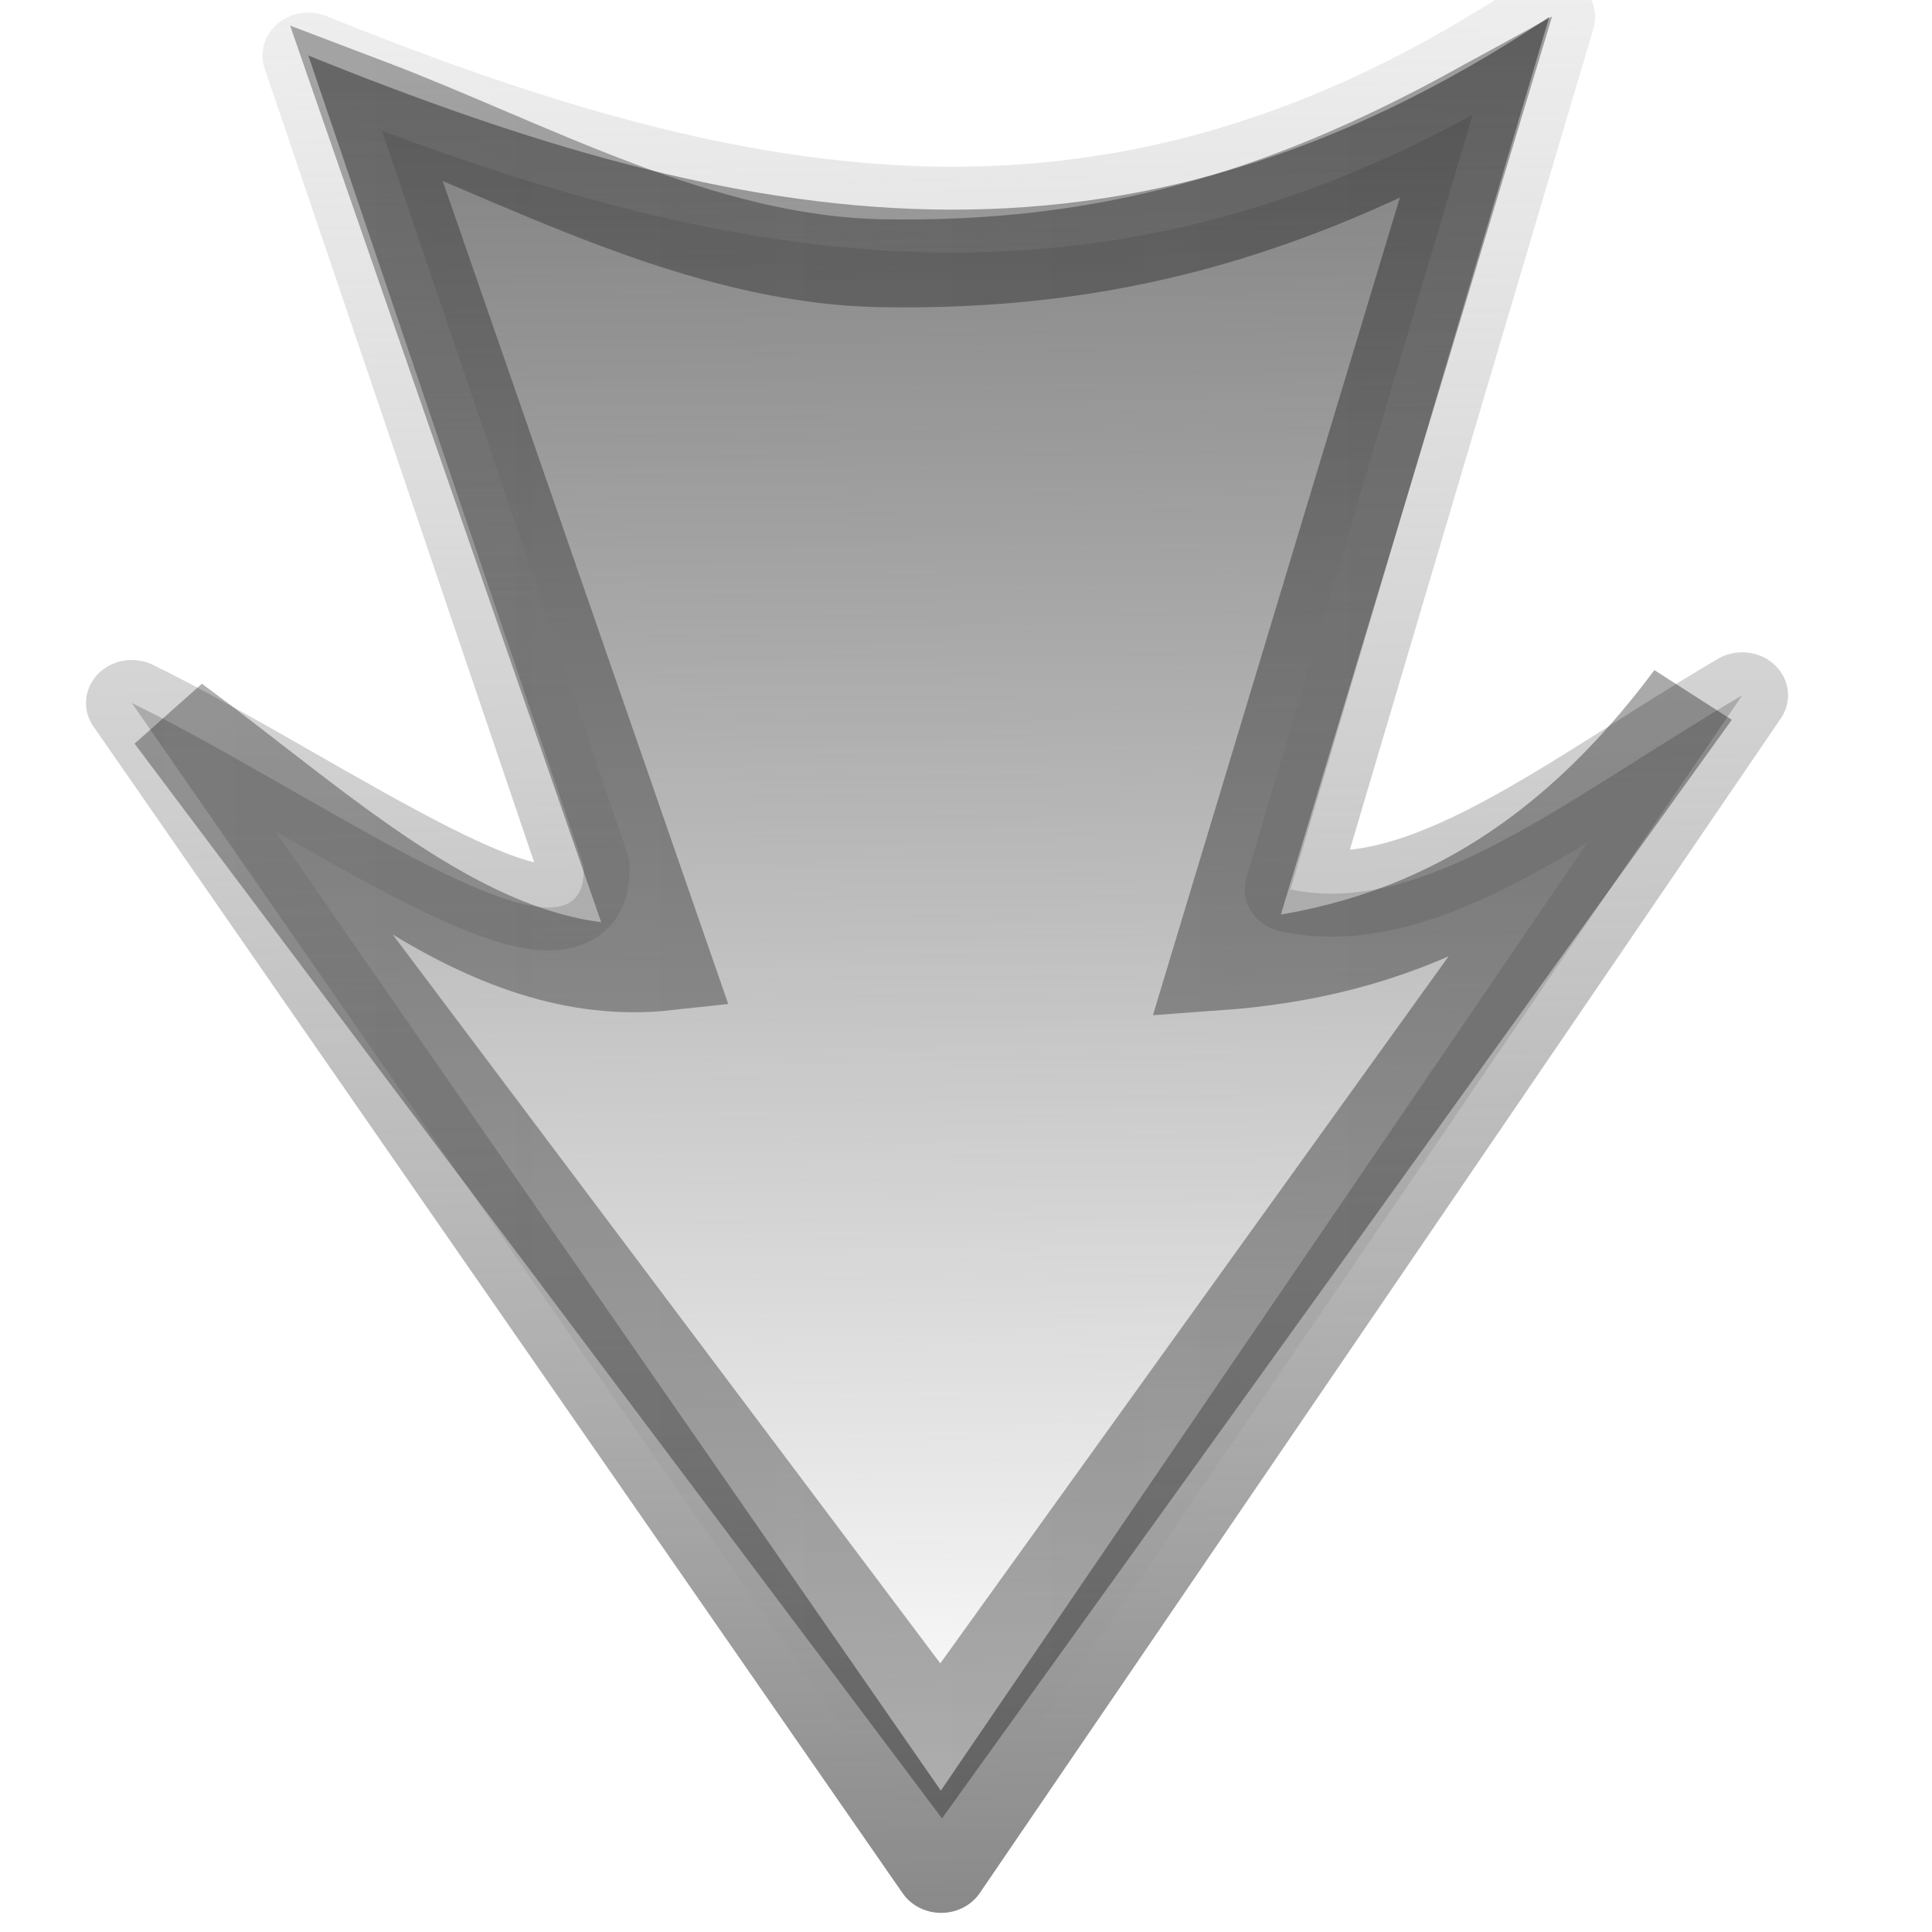
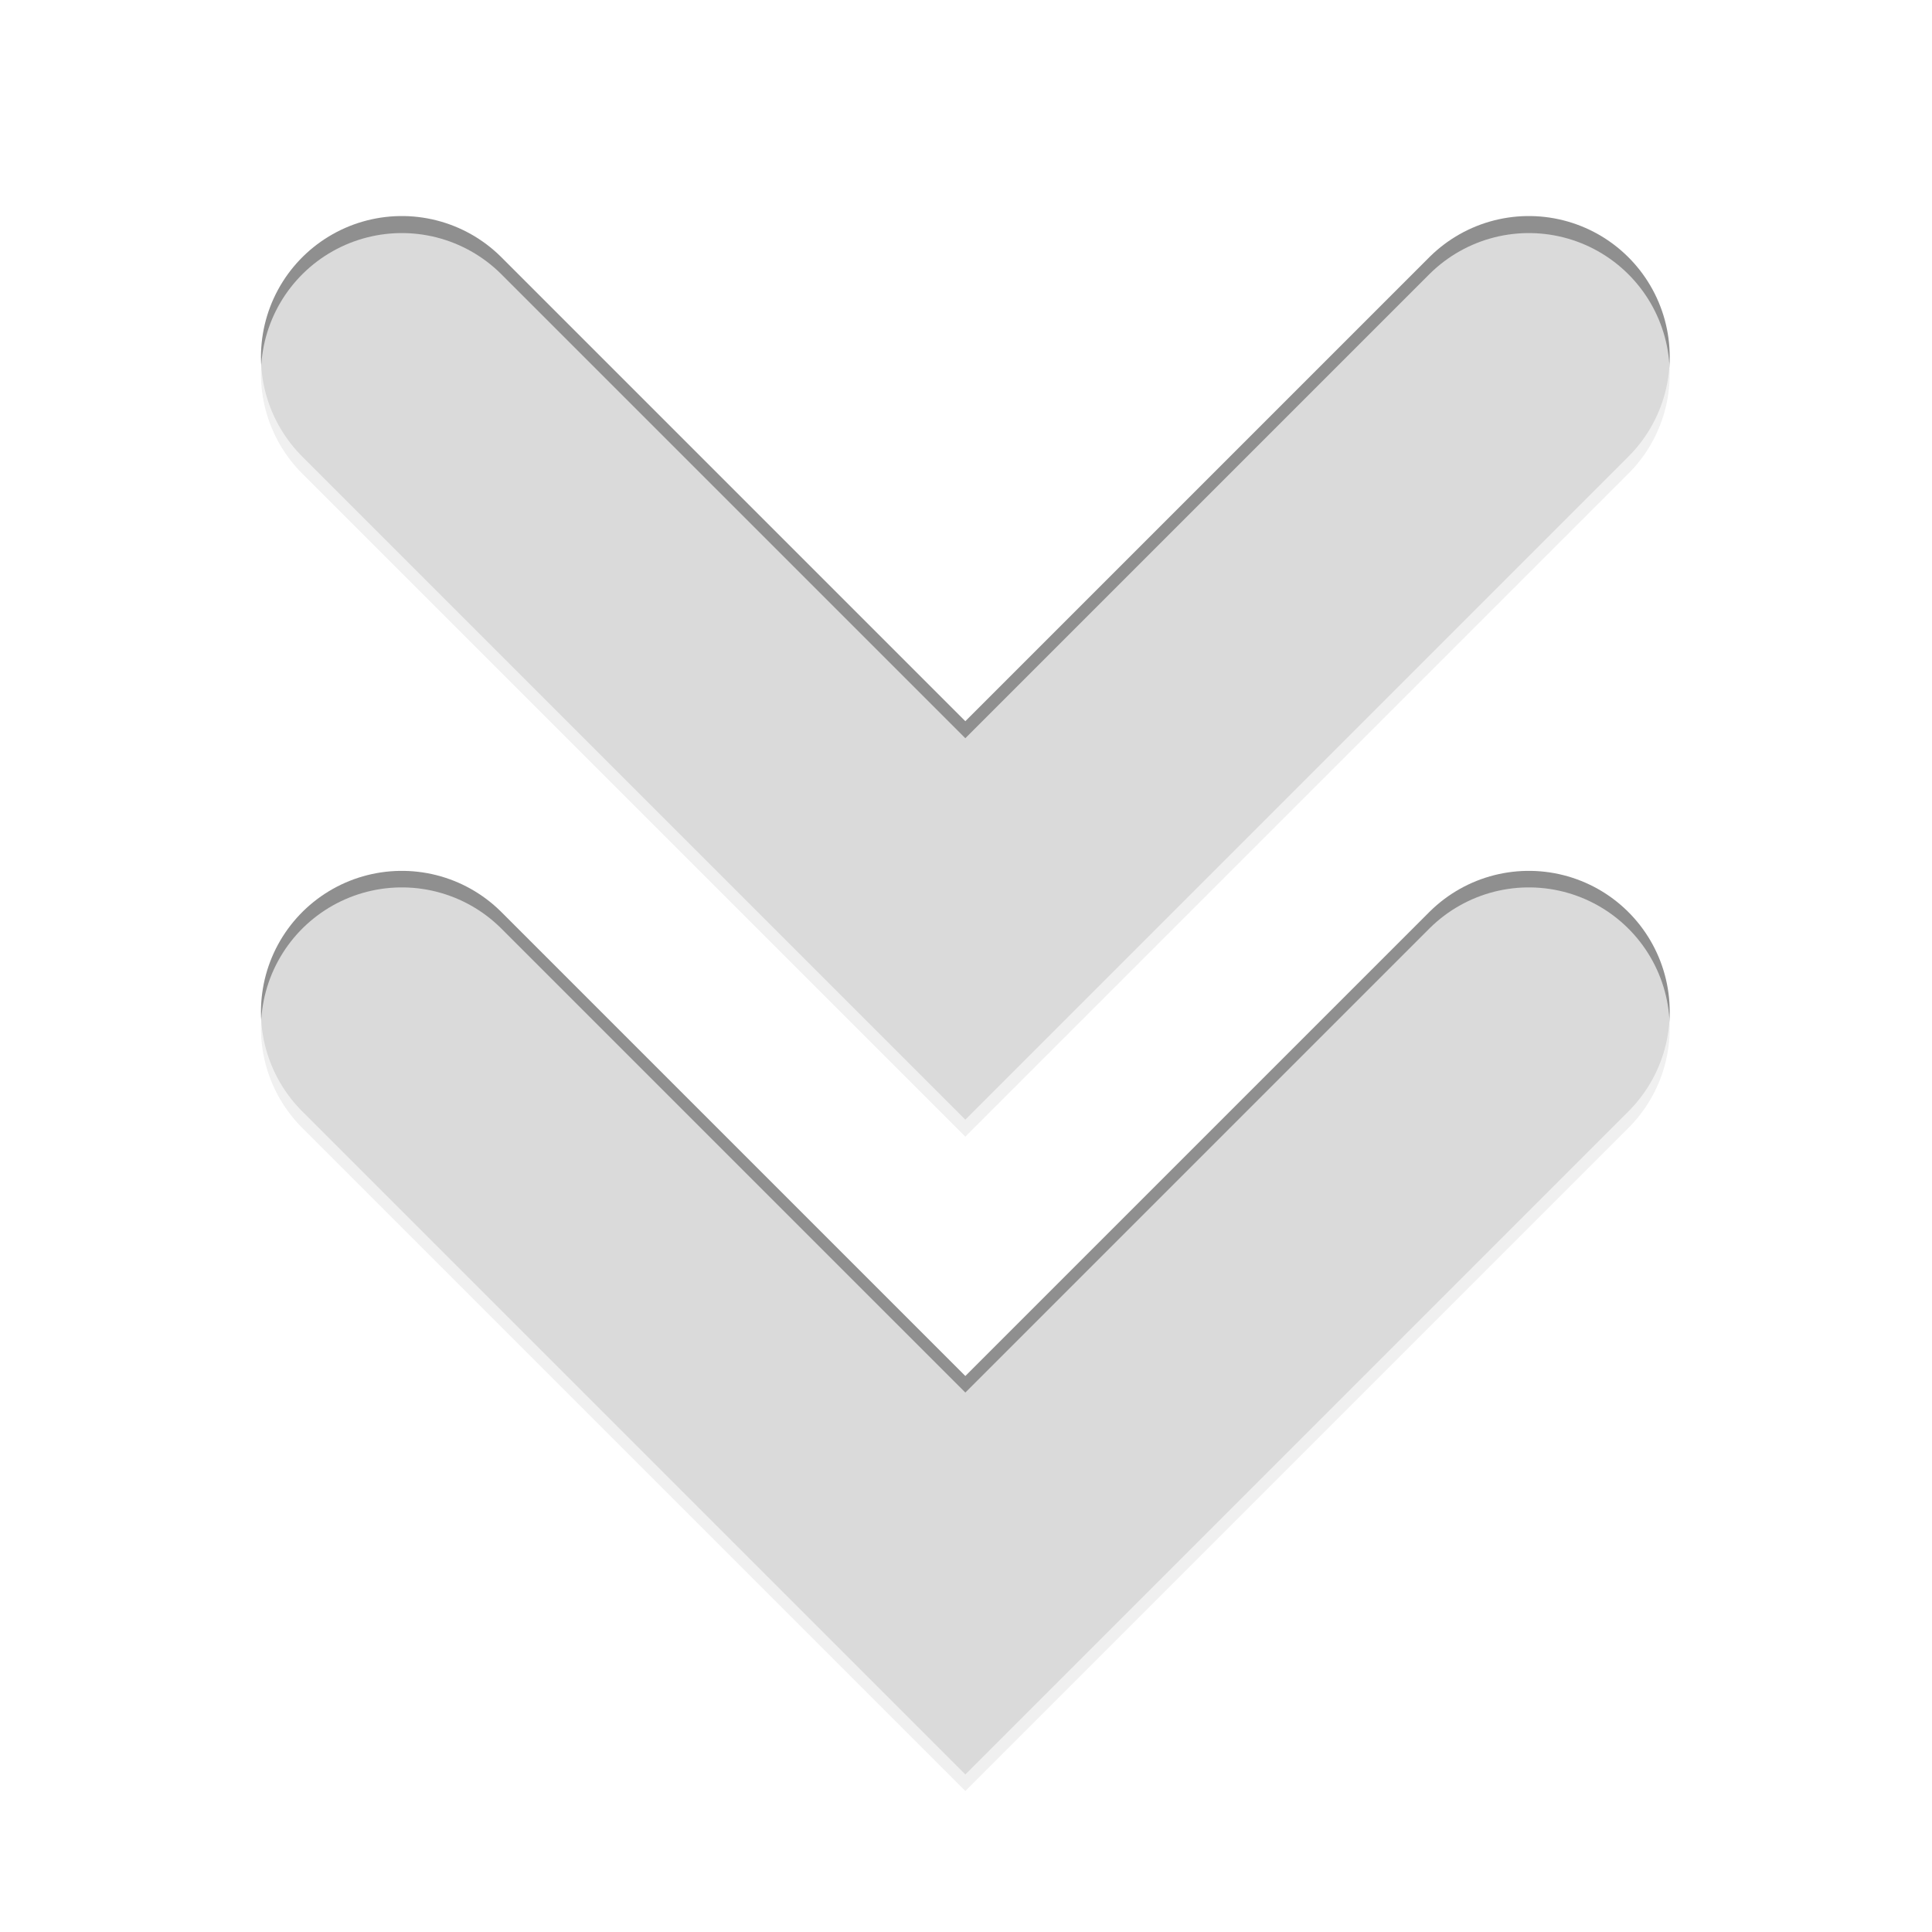
- <svg xmlns="http://www.w3.org/2000/svg" xmlns:xlink="http://www.w3.org/1999/xlink" version="1.0" width="96" height="96" id="svg2594">
-   <defs id="defs2596">
-     <linearGradient id="linearGradient3074">
-       <stop style="stop-color:#666666;stop-opacity:1;" offset="0" id="stop3076" />
-       <stop style="stop-color:#666666;stop-opacity:0;" offset="1" id="stop3078" />
+ <svg xmlns="http://www.w3.org/2000/svg" xmlns:xlink="http://www.w3.org/1999/xlink" version="1.1" width="96" height="96" id="svg25070">
+   <defs id="defs25072">
+     <linearGradient x1="-86.552" y1="185.439" x2="-83.371" y2="197.313" id="linearGradient24957" xlink:href="#linearGradient4034-0-4" gradientUnits="userSpaceOnUse" gradientTransform="translate(6,0)" />
+     <linearGradient id="linearGradient4034-0-4">
+       <stop id="stop4036-5-7" style="stop-color:#eeeeec;stop-opacity:1" offset="0" />
+       <stop id="stop4038-9-6" style="stop-color:#babdb6;stop-opacity:1" offset="1" />
    </linearGradient>
-     <linearGradient id="linearGradient3771">
-       <stop style="stop-color:#808080;stop-opacity:1" offset="0" id="stop3773" />
-       <stop style="stop-color:#d2d2d2;stop-opacity:0;" offset="1" id="stop3775" />
+     <filter x="0" y="0" width="1" height="1" color-interpolation-filters="sRGB" id="filter24765">
+       <feColorMatrix result="fbSourceGraphic" values="1" type="saturate" id="feColorMatrix24767" />
+       <feColorMatrix values="-1 0 0 0 1 0 -1 0 0 1 0 0 -1 0 1 0 0 0 1 0" in="fbSourceGraphic" id="feColorMatrix24769" />
+     </filter>
+     <linearGradient x1="-74.52" y1="169.06" x2="-74.52" y2="205.942" id="linearGradient24955" xlink:href="#linearGradient4632-1-3-9-3-2" gradientUnits="userSpaceOnUse" gradientTransform="translate(-5,0)" />
+     <linearGradient id="linearGradient4632-1-3-9-3-2">
+       <stop id="stop4634-1-8-3-9-0" style="stop-color:#eeeeec;stop-opacity:1" offset="0" />
+       <stop id="stop4636-1-9-9-8-8" style="stop-color:#ffffff;stop-opacity:1" offset="0.027" />
+       <stop id="stop4638-8-3-9-6-6" style="stop-color:#f2f2f2;stop-opacity:1" offset="0.275" />
+       <stop id="stop4640-8-5-7-8-9" style="stop-color:#eeeeec;stop-opacity:1" offset="0.387" />
+       <stop id="stop4642-5-41-9-6-9" style="stop-color:#d9dad8;stop-opacity:1" offset="0.665" />
+       <stop id="stop4644-5-2-7-9-2" style="stop-color:#dfe0dd;stop-opacity:1" offset="0.767" />
+       <stop id="stop4646-3-2-3-7-3" style="stop-color:#f0f0f0;stop-opacity:1" offset="1" />
    </linearGradient>
-     <linearGradient id="linearGradient2264">
-       <stop id="stop2266" style="stop-color:#c4c4c4;stop-opacity:1;" offset="0" />
-       <stop id="stop2268" style="stop-color:#7e7e7e;stop-opacity:1;" offset="1" />
+     <radialGradient cx="-33.412" cy="185.742" r="2.355" fx="-33.412" fy="185.742" id="radialGradient24959" xlink:href="#linearGradient4869-4-1" gradientUnits="userSpaceOnUse" gradientTransform="matrix(1.0075,0,0,1.0075,-5.4544,-1.25141)" />
+     <linearGradient id="linearGradient4869-4-1">
+       <stop id="stop4871-6-2" style="stop-color:#ffffff;stop-opacity:1" offset="0" />
+       <stop id="stop4879-7-4" style="stop-color:#eeeeec;stop-opacity:1" offset="0.318" />
+       <stop id="stop4877-6-1" style="stop-color:#c8c9c6;stop-opacity:1" offset="0.747" />
+       <stop id="stop4873-1-0" style="stop-color:#d3d7cf;stop-opacity:1" offset="1" />
    </linearGradient>
-     <linearGradient x1="22.182" y1="14.5" x2="22.182" y2="44.051" id="linearGradient2532" xlink:href="#linearGradient2264" gradientUnits="userSpaceOnUse" gradientTransform="matrix(0.5165267,0,0,0.5333212,0.5426265,-0.7415553)" />
-     <linearGradient id="linearGradient4222">
-       <stop id="stop4224" style="stop-color:#000000;stop-opacity:0.942;" offset="0" />
-       <stop id="stop4226" style="stop-color:#262626;stop-opacity:1;" offset="1" />
+     <filter x="0" y="0" width="1" height="1" color-interpolation-filters="sRGB" id="filter25011">
+       <feColorMatrix result="fbSourceGraphic" values="1" type="saturate" id="feColorMatrix25013" />
+       <feColorMatrix values="-1 0 0 0 1 0 -1 0 0 1 0 0 -1 0 1 0 0 0 1 0" in="fbSourceGraphic" id="feColorMatrix25015" />
+     </filter>
+     <radialGradient cx="-33.412" cy="185.742" r="2.355" fx="-33.412" fy="185.742" id="radialGradient24961" xlink:href="#linearGradient4869-4-0" gradientUnits="userSpaceOnUse" gradientTransform="matrix(1.0075,0,0,1.0075,-5.4544,-1.25141)" />
+     <linearGradient id="linearGradient4869-4-0">
+       <stop id="stop4871-6-8" style="stop-color:#ffffff;stop-opacity:1" offset="0" />
+       <stop id="stop4879-7-5" style="stop-color:#eeeeec;stop-opacity:1" offset="0.318" />
+       <stop id="stop4877-6-5" style="stop-color:#c8c9c6;stop-opacity:1" offset="0.747" />
+       <stop id="stop4873-1-4" style="stop-color:#d3d7cf;stop-opacity:1" offset="1" />
    </linearGradient>
-     <linearGradient x1="28.622" y1="18.219" x2="28.622" y2="49.563" id="linearGradient2529" xlink:href="#linearGradient4222" gradientUnits="userSpaceOnUse" gradientTransform="matrix(-0.599071,0,0,0.6156931,26.9534,-5.316882)" />
-     <linearGradient xlink:href="#linearGradient3771" id="linearGradient3777" x1="0.479" y1="11.058" x2="28.368" y2="12.525" gradientUnits="userSpaceOnUse" gradientTransform="translate(-0.01527819,-1.308414)" />
-     <linearGradient xlink:href="#linearGradient3771" id="linearGradient3807" gradientUnits="userSpaceOnUse" gradientTransform="translate(-0.01527819,-1.308414)" x1="-2.876" y1="11.764" x2="28.368" y2="12.525" />
-     <linearGradient xlink:href="#linearGradient4222" id="linearGradient3809" gradientUnits="userSpaceOnUse" gradientTransform="matrix(-0.599071,0,0,0.6156931,26.9534,-5.316882)" x1="28.622" y1="18.219" x2="28.622" y2="49.563" />
-     <linearGradient xlink:href="#linearGradient3074" id="linearGradient3080" x1="23.292" y1="9.094" x2="-0.052" y2="8.837" gradientUnits="userSpaceOnUse" />
-     <linearGradient xlink:href="#linearGradient3074" id="linearGradient3188" gradientUnits="userSpaceOnUse" x1="23.292" y1="9.094" x2="-0.052" y2="8.837" />
-     <linearGradient xlink:href="#linearGradient3771" id="linearGradient3190" gradientUnits="userSpaceOnUse" gradientTransform="translate(-0.01527819,-1.308414)" x1="-2.876" y1="11.764" x2="28.368" y2="12.525" />
-     <linearGradient xlink:href="#linearGradient4222" id="linearGradient3192" gradientUnits="userSpaceOnUse" gradientTransform="matrix(-0.599071,0,0,0.6156931,26.9534,-5.316882)" x1="28.622" y1="18.219" x2="28.622" y2="49.563" />
+     <filter x="0" y="0" width="1" height="1" color-interpolation-filters="sRGB" id="filter25023">
+       <feColorMatrix result="fbSourceGraphic" values="1" type="saturate" id="feColorMatrix25025" />
+       <feColorMatrix values="-1 0 0 0 1 0 -1 0 0 1 0 0 -1 0 1 0 0 0 1 0" in="fbSourceGraphic" id="feColorMatrix25027" />
+     </filter>
+     <linearGradient x1="-39.859" y1="184.618" x2="-38.245" y2="188.849" id="linearGradient24963" xlink:href="#linearGradient4941" gradientUnits="userSpaceOnUse" />
+     <linearGradient id="linearGradient4941">
+       <stop id="stop4943" style="stop-color:#ffffff;stop-opacity:1" offset="0" />
+       <stop id="stop4945" style="stop-color:#ffffff;stop-opacity:0" offset="1" />
+     </linearGradient>
+     <filter x="0" y="0" width="1" height="1" color-interpolation-filters="sRGB" id="filter25033">
+       <feColorMatrix result="fbSourceGraphic" values="1" type="saturate" id="feColorMatrix25035" />
+       <feColorMatrix values="-1 0 0 0 1 0 -1 0 0 1 0 0 -1 0 1 0 0 0 1 0" in="fbSourceGraphic" id="feColorMatrix25037" />
+     </filter>
+     <linearGradient x1="-39.859" y1="184.618" x2="-38.245" y2="188.849" id="linearGradient24965" xlink:href="#linearGradient4941-7" gradientUnits="userSpaceOnUse" />
+     <linearGradient id="linearGradient4941-7">
+       <stop id="stop4943-2" style="stop-color:#ffffff;stop-opacity:1" offset="0" />
+       <stop id="stop4945-5" style="stop-color:#ffffff;stop-opacity:0" offset="1" />
+     </linearGradient>
+     <filter x="0" y="0" width="1" height="1" color-interpolation-filters="sRGB" id="filter25043">
+       <feColorMatrix result="fbSourceGraphic" values="1" type="saturate" id="feColorMatrix25045" />
+       <feColorMatrix values="-1 0 0 0 1 0 -1 0 0 1 0 0 -1 0 1 0 0 0 1 0" in="fbSourceGraphic" id="feColorMatrix25047" />
+     </filter>
+     <filter x="0" y="0" width="1" height="1" color-interpolation-filters="sRGB" id="filter25049">
+       <feColorMatrix result="fbSourceGraphic" values="1" type="saturate" id="feColorMatrix25051" />
+       <feColorMatrix values="-1 0 0 0 1 0 -1 0 0 1 0 0 -1 0 1 0 0 0 1 0" in="fbSourceGraphic" id="feColorMatrix25053" />
+     </filter>
+     <filter x="0" y="0" width="1" height="1" color-interpolation-filters="sRGB" id="filter25055">
+       <feColorMatrix result="fbSourceGraphic" values="1" type="saturate" id="feColorMatrix25057" />
+       <feColorMatrix values="-1 0 0 0 1 0 -1 0 0 1 0 0 -1 0 1 0 0 0 1 0" in="fbSourceGraphic" id="feColorMatrix25059" />
+     </filter>
  </defs>
-   <g transform="matrix(0,-1.348811,-1.304524,0,14.04562,110.8016)" id="layer1">
-     <g transform="matrix(2.525451,0,0,2.613384,17.17906,-56.46018)" id="g2828">
-       <g id="g3787">
-         <g id="g3802" transform="matrix(1.282504,0,0,1.367799,-0.6344339,-3.118319)">
-           <g id="g3116" transform="translate(0.2738278,0)">
-             <g id="g3797">
-               <path d="M 12.372,2.522 -0.989,11.058 12.284,19.682 C 11.238,17.678 8.983,14.799 10.427,14.868 l 9.221,2.933 C 17.646,13.158 16.836,9.146 20.087,4.578 L 10.164,7.335 C 9.836,5.917 11.215,4.363 12.372,2.522 z" id="path2624" style="fill:url(#linearGradient3188);fill-opacity:1;fill-rule:nonzero;stroke:url(#linearGradient3190);stroke-width:0.977;stroke-linecap:round;stroke-linejoin:round;stroke-miterlimit:4;stroke-opacity:1;stroke-dasharray:none;stroke-dashoffset:0;marker:none;visibility:visible;display:inline;overflow:visible" />
-             </g>
-             <path style="opacity:0.354;fill:none;stroke:url(#linearGradient3192);stroke-width:1;stroke-linecap:butt;stroke-linejoin:miter;stroke-miterlimit:4;stroke-opacity:1;stroke-dasharray:none;stroke-dashoffset:0;marker:none;visibility:visible;display:inline;overflow:visible" id="path2626" d="M 12.372,3.048 0.479,11.058 12.109,19.244 C 10.78,17.548 9.062,15.908 9.286,13.991 L 19.122,17.188 C 18.428,15.475 17.324,13.637 17.286,11.699 17.239,9.305 17.835,7.419 19.034,5.367 L 9.286,8.125 C 9.423,6.334 10.137,4.606 12.372,3.048 z" />
-           </g>
-         </g>
-       </g>
-     </g>
-   </g>
+   <path style="color:black;fill:none;stroke:black;stroke-width:14;stroke-linecap:round;stroke-linejoin:miter;stroke-miterlimit:4;stroke-opacity:0.439;stroke-dasharray:none;stroke-dashoffset:0;marker:none;visibility:visible;display:inline;overflow:visible" id="path3048" d="m 75.967,17.735 -28,28 -28,-28" />
+   <path style="color:black;fill:none;stroke:black;stroke-width:14;stroke-linecap:round;stroke-linejoin:miter;stroke-miterlimit:4;stroke-opacity:0.439;stroke-dasharray:none;stroke-dashoffset:0;marker:none;visibility:visible;display:inline;overflow:visible" id="path3834" d="m 75.967,50.272 -28,28 -28,-28" />
+   <path d="m 75.967,18.581 -28,28 -28,-28" id="path3836" style="color:black;fill:none;stroke:#ececec;stroke-width:14;stroke-linecap:round;stroke-linejoin:miter;stroke-miterlimit:4;stroke-opacity:1;stroke-dasharray:none;stroke-dashoffset:0;marker:none;visibility:visible;display:inline;overflow:visible;opacity:0.8" />
+   <path d="m 75.967,51.094 -28,28 -28,-28" id="path3165-7-3" style="color:black;fill:none;stroke:#ececec;stroke-width:14;stroke-linecap:round;stroke-linejoin:miter;stroke-miterlimit:4;stroke-opacity:1;stroke-dasharray:none;stroke-dashoffset:0;marker:none;visibility:visible;display:inline;overflow:visible;opacity:0.8" />
</svg>
